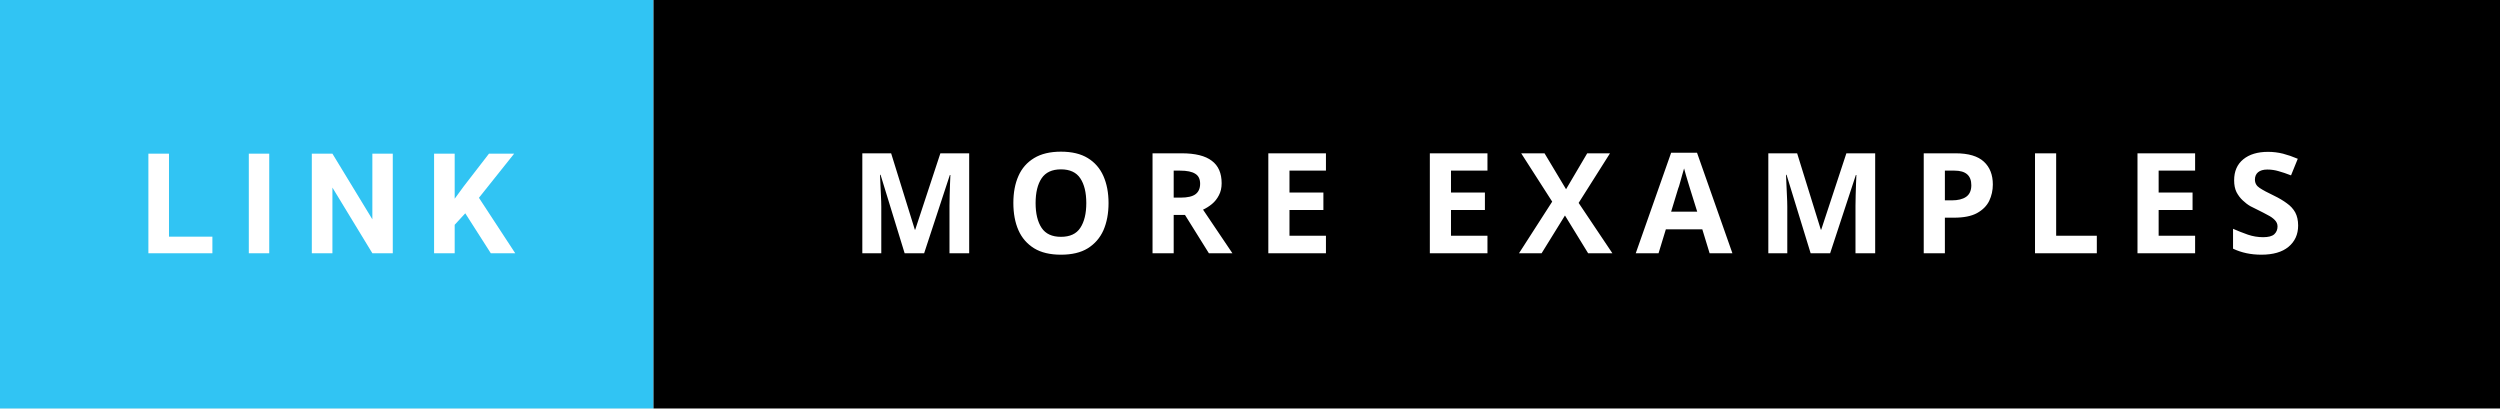
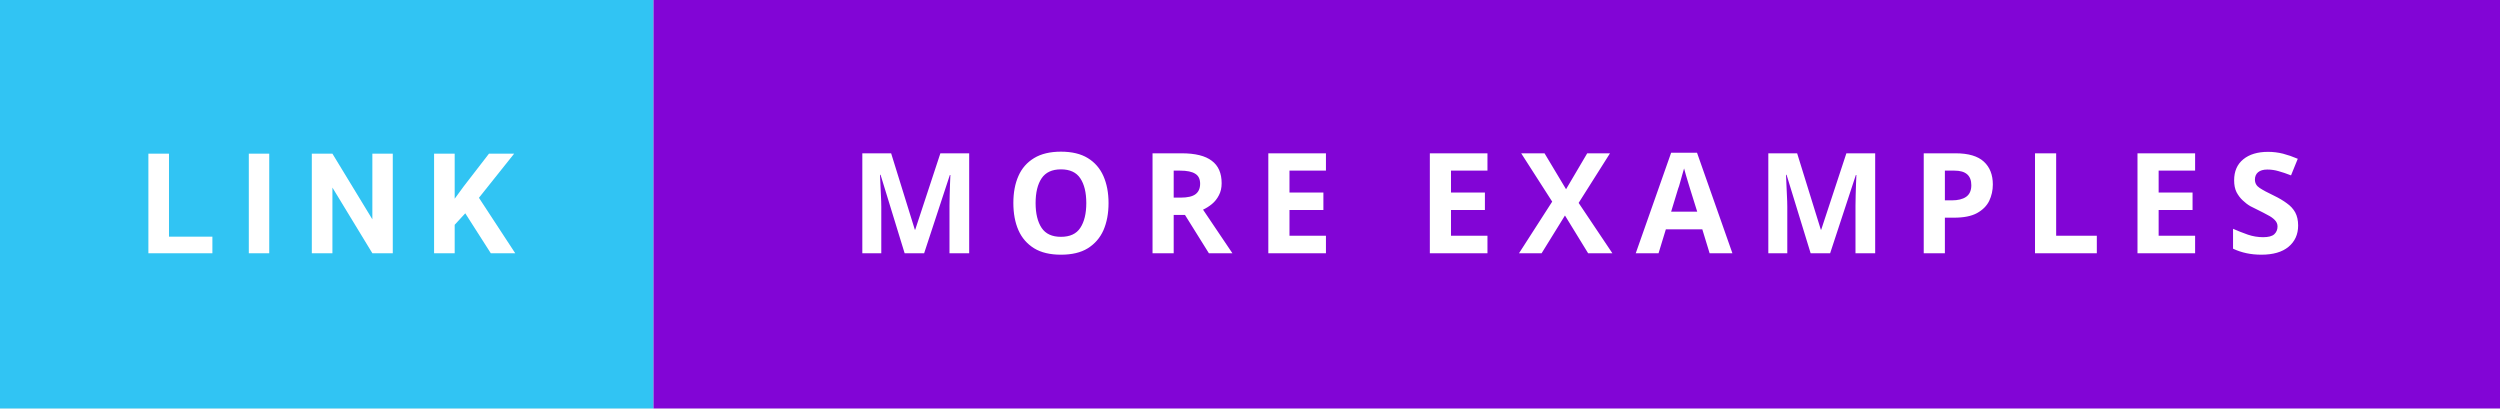
<svg xmlns="http://www.w3.org/2000/svg" width="192.797" height="31.5" viewBox="0 0 214.219 35" class="badge-svg" data-v-86583afd="">
  <defs data-v-86583afd="" />
  <rect width="56" height="35" fill="#31C4F3" data-v-86583afd="" />
-   <rect x="56" width="158.219" height="35" fill="#000000" data-v-86583afd="" />
+   <rect x="56" width="158.219" height="35" fill="#8205d6" data-v-86583afd="" />
  <text x="28" y="17.5" dy="0.35em" font-size="12" font-family="Roboto, sans-serif" fill="#FFFFFF" text-anchor="middle" letter-spacing="2" font-weight="600" font-style="normal" text-decoration="none" fill-opacity="1" font-variant="normal" style="text-transform:uppercase;" data-v-86583afd="">LINK</text>
  <text x="135.109" y="17.5" dy="0.35em" font-size="12" font-family="Montserrat, sans-serif" fill="#FFFFFF" text-anchor="middle" font-weight="900" letter-spacing="2" font-style="normal" text-decoration="none" fill-opacity="1" font-variant="normal" style="text-transform:uppercase;" data-v-86583afd="">MORE EXAMPLES</text>
</svg>
